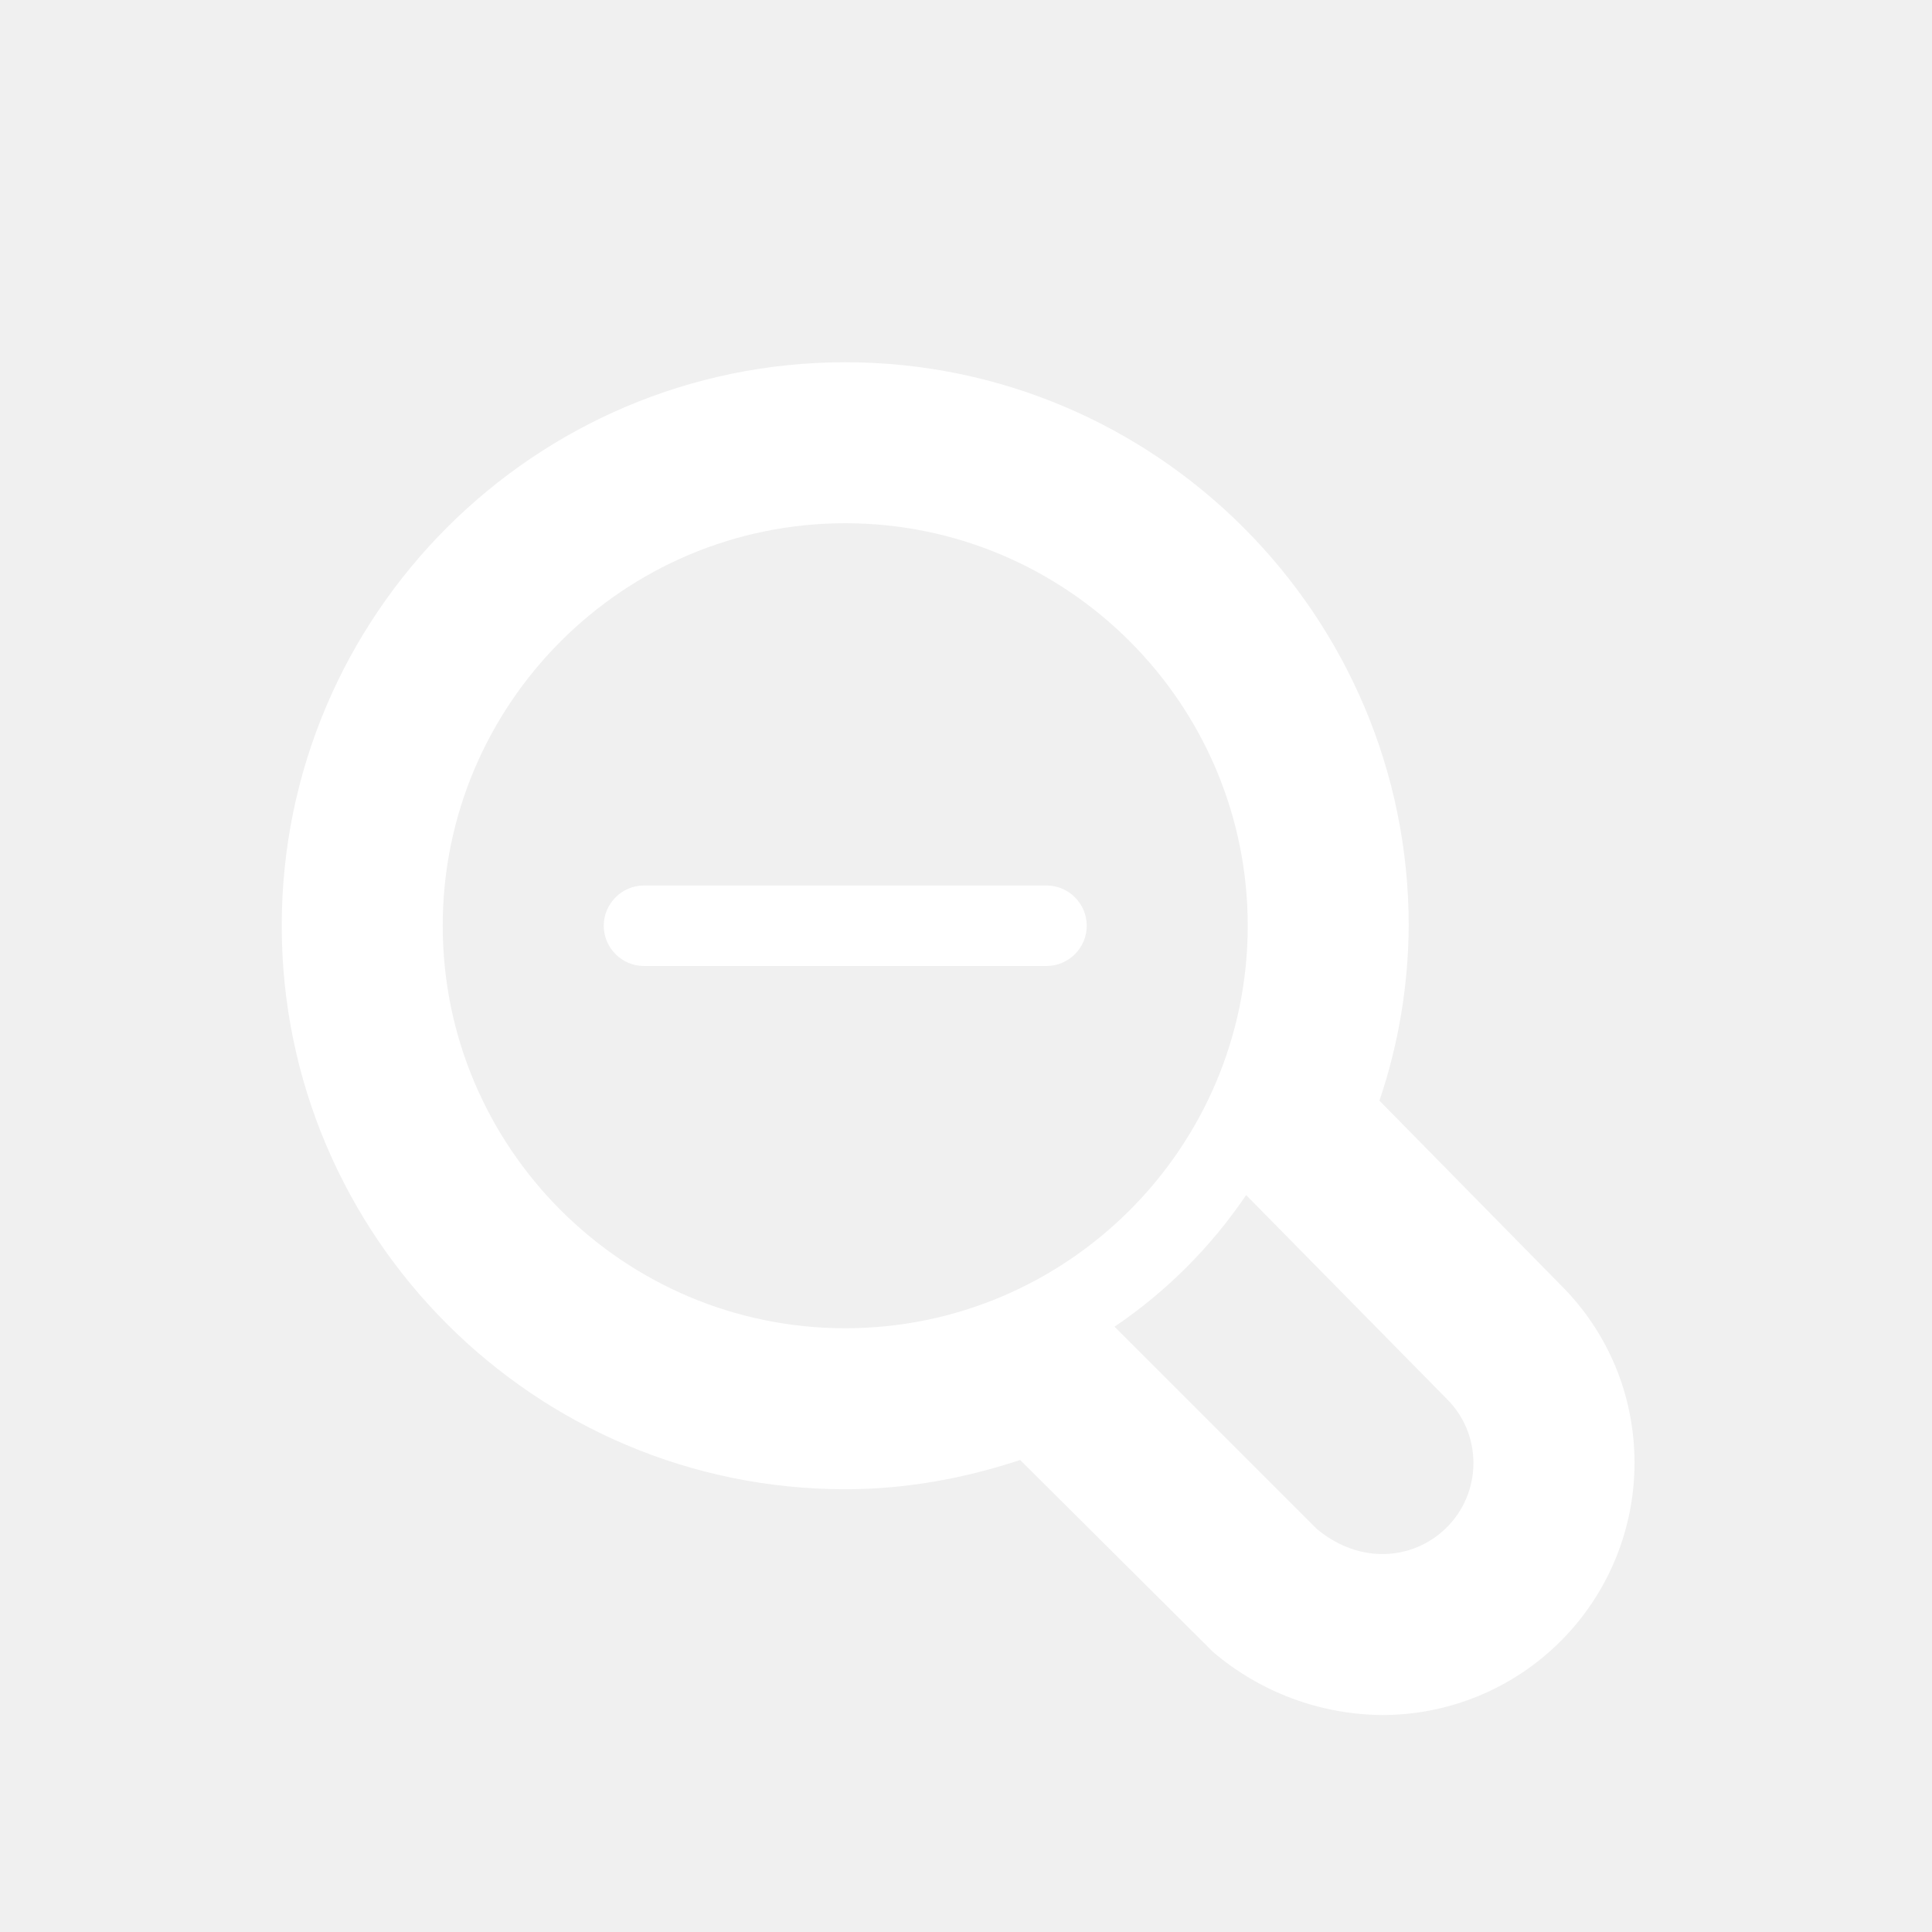
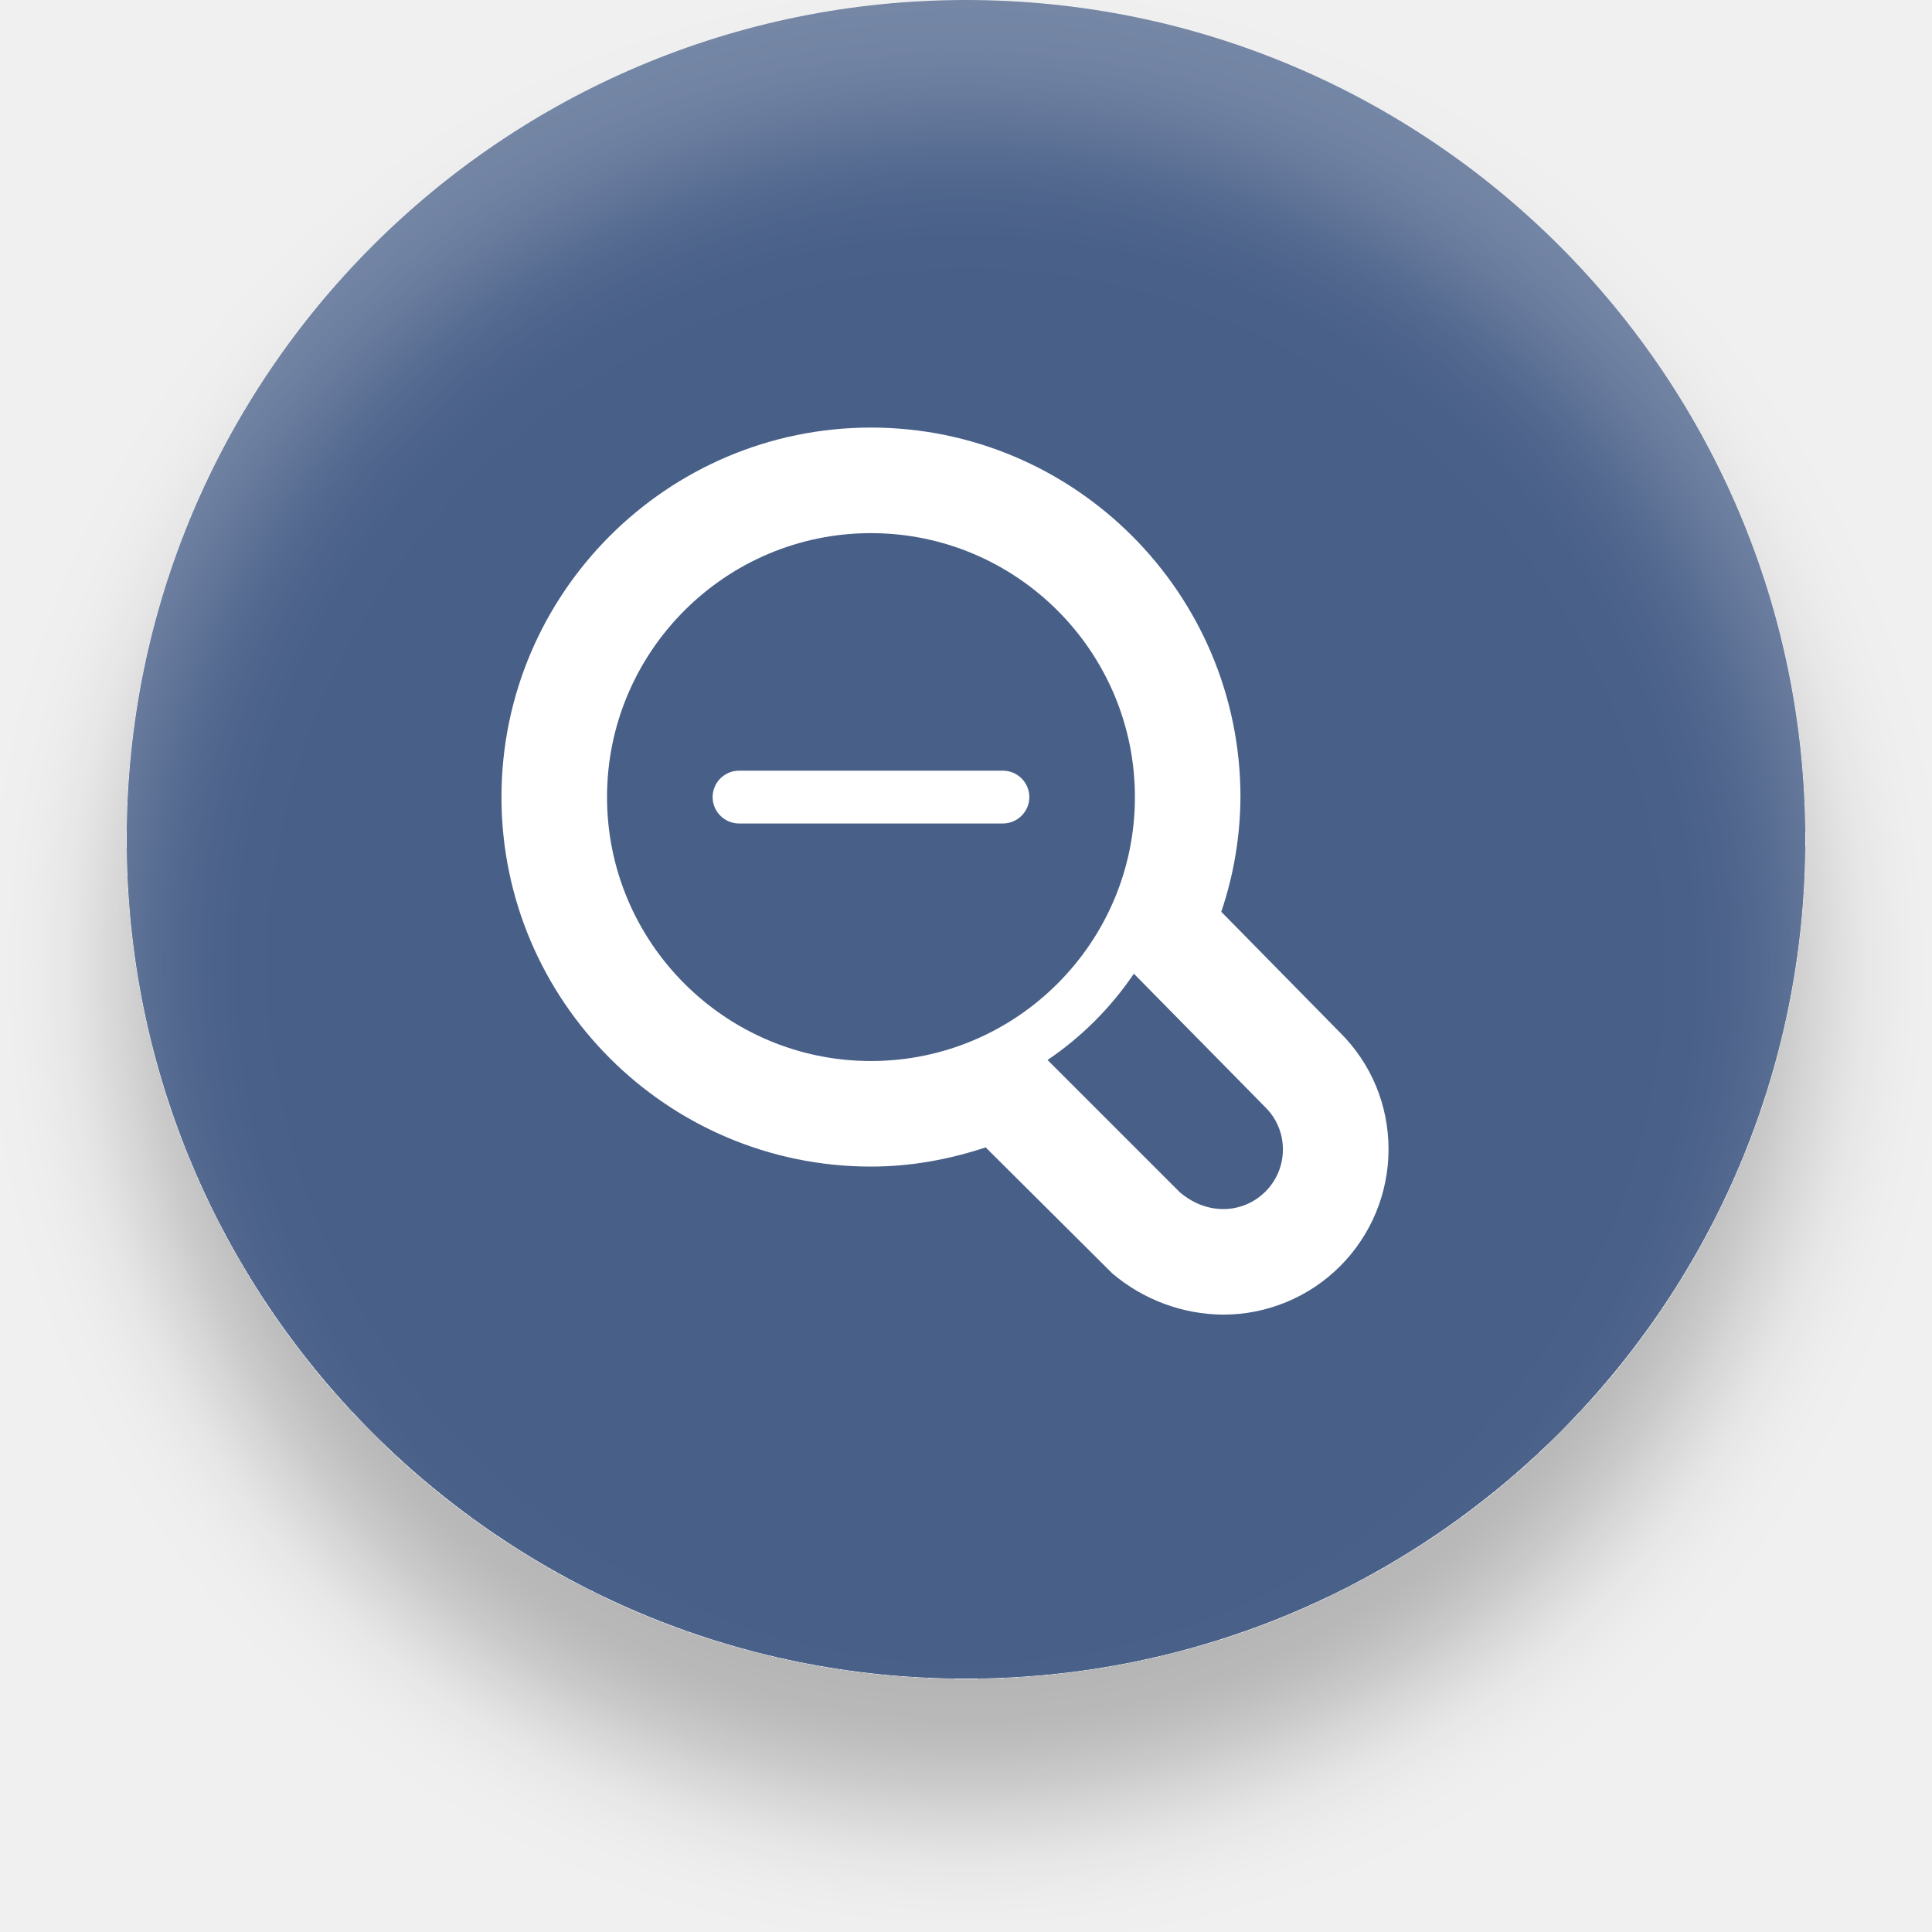
- <svg xmlns="http://www.w3.org/2000/svg" width="40" height="40" viewBox="0 0 40 40" fill="none">
-   <path d="M21.666 20H13.333C12.875 20 12.5 19.625 12.5 19.167C12.5 18.708 12.875 18.333 13.333 18.333H21.666C22.125 18.333 22.5 18.708 22.5 19.167C22.5 19.625 22.125 20 21.666 20ZM32.301 26.593L28.56 22.788C28.955 21.621 29.159 20.399 29.166 19.167C29.166 12.735 23.931 7.5 17.5 7.5C11.068 7.5 5.833 12.735 5.833 19.167C5.833 25.598 11.068 30.833 17.5 30.833C18.768 30.833 19.98 30.605 21.121 30.227L25.116 34.203C26.095 35.037 27.337 35.499 28.623 35.508C30.007 35.507 31.333 34.957 32.312 33.978C33.29 33 33.84 31.674 33.841 30.29C33.841 28.89 33.295 27.577 32.301 26.593ZM25.8 24.743L29.953 28.962C30.295 29.3 30.506 29.772 30.506 30.29C30.506 31.332 29.661 32.175 28.621 32.175C28.101 32.175 27.631 31.963 27.261 31.653L23.075 27.468C24.148 26.742 25.073 25.817 25.8 24.743ZM9.166 19.167C9.166 14.572 12.905 10.833 17.5 10.833C22.095 10.833 25.833 14.572 25.833 19.167C25.833 23.762 22.095 27.5 17.5 27.5C12.905 27.5 9.166 23.762 9.166 19.167Z" fill="white" />
+ <svg xmlns="http://www.w3.org/2000/svg" width="61" height="61" viewBox="0 0 61 61" fill="none">
+   <g filter="url(#filter0_di_1346_392)">
+     <circle cx="30.5" cy="26.5" r="26.5" fill="#485F88" />
+   </g>
+   <path d="M31.666 26H23.333C22.875 26 22.5 25.625 22.5 25.167C22.5 24.708 22.875 24.333 23.333 24.333H31.666C32.125 24.333 32.5 24.708 32.5 25.167C32.5 25.625 32.125 26 31.666 26ZM42.301 32.593L38.56 28.788C38.955 27.621 39.159 26.399 39.166 25.167C39.166 18.735 33.931 13.5 27.5 13.5C21.068 13.5 15.833 18.735 15.833 25.167C15.833 31.598 21.068 36.833 27.5 36.833C28.768 36.833 29.98 36.605 31.121 36.227L35.116 40.203C36.095 41.037 37.337 41.499 38.623 41.508C40.007 41.507 41.333 40.957 42.312 39.978C43.29 39 43.84 37.674 43.841 36.29C43.841 34.89 43.295 33.577 42.301 32.593ZM35.8 30.743L39.953 34.962C40.295 35.3 40.506 35.772 40.506 36.29C40.506 37.332 39.661 38.175 38.621 38.175C38.101 38.175 37.631 37.963 37.261 37.653L33.075 33.468C34.148 32.742 35.073 31.817 35.8 30.743ZM19.166 25.167C19.166 20.572 22.905 16.833 27.5 16.833C32.095 16.833 35.833 20.572 35.833 25.167C35.833 29.762 32.095 33.5 27.5 33.5C22.905 33.5 19.166 29.762 19.166 25.167Z" fill="white" />
+   <defs>
+     <filter id="filter0_di_1346_392" x="0" y="0" width="61" height="61" filterUnits="userSpaceOnUse" color-interpolation-filters="sRGB">
+       <feFlood flood-opacity="0" result="BackgroundImageFix" />
+       <feColorMatrix in="SourceAlpha" type="matrix" values="0 0 0 0 0 0 0 0 0 0 0 0 0 0 0 0 0 0 127 0" result="hardAlpha" />
+       <feOffset dy="4" />
+       <feGaussianBlur stdDeviation="2" />
+       <feComposite in2="hardAlpha" operator="out" />
+       <feColorMatrix type="matrix" values="0 0 0 0 0 0 0 0 0 0 0 0 0 0 0 0 0 0 0.25 0" />
+       <feBlend mode="normal" in2="BackgroundImageFix" result="effect1_dropShadow_1346_392" />
+       <feBlend mode="normal" in="SourceGraphic" in2="effect1_dropShadow_1346_392" result="shape" />
+       <feColorMatrix in="SourceAlpha" type="matrix" values="0 0 0 0 0 0 0 0 0 0 0 0 0 0 0 0 0 0 127 0" result="hardAlpha" />
+       <feOffset dy="4" />
+       <feGaussianBlur stdDeviation="2" />
+       <feComposite in2="hardAlpha" operator="arithmetic" k2="-1" k3="1" />
+       <feColorMatrix type="matrix" values="0 0 0 0 1 0 0 0 0 1 0 0 0 0 1 0 0 0 0.25 0" />
+       <feBlend mode="normal" in2="shape" result="effect2_innerShadow_1346_392" />
+     </filter>
+   </defs>
</svg>
